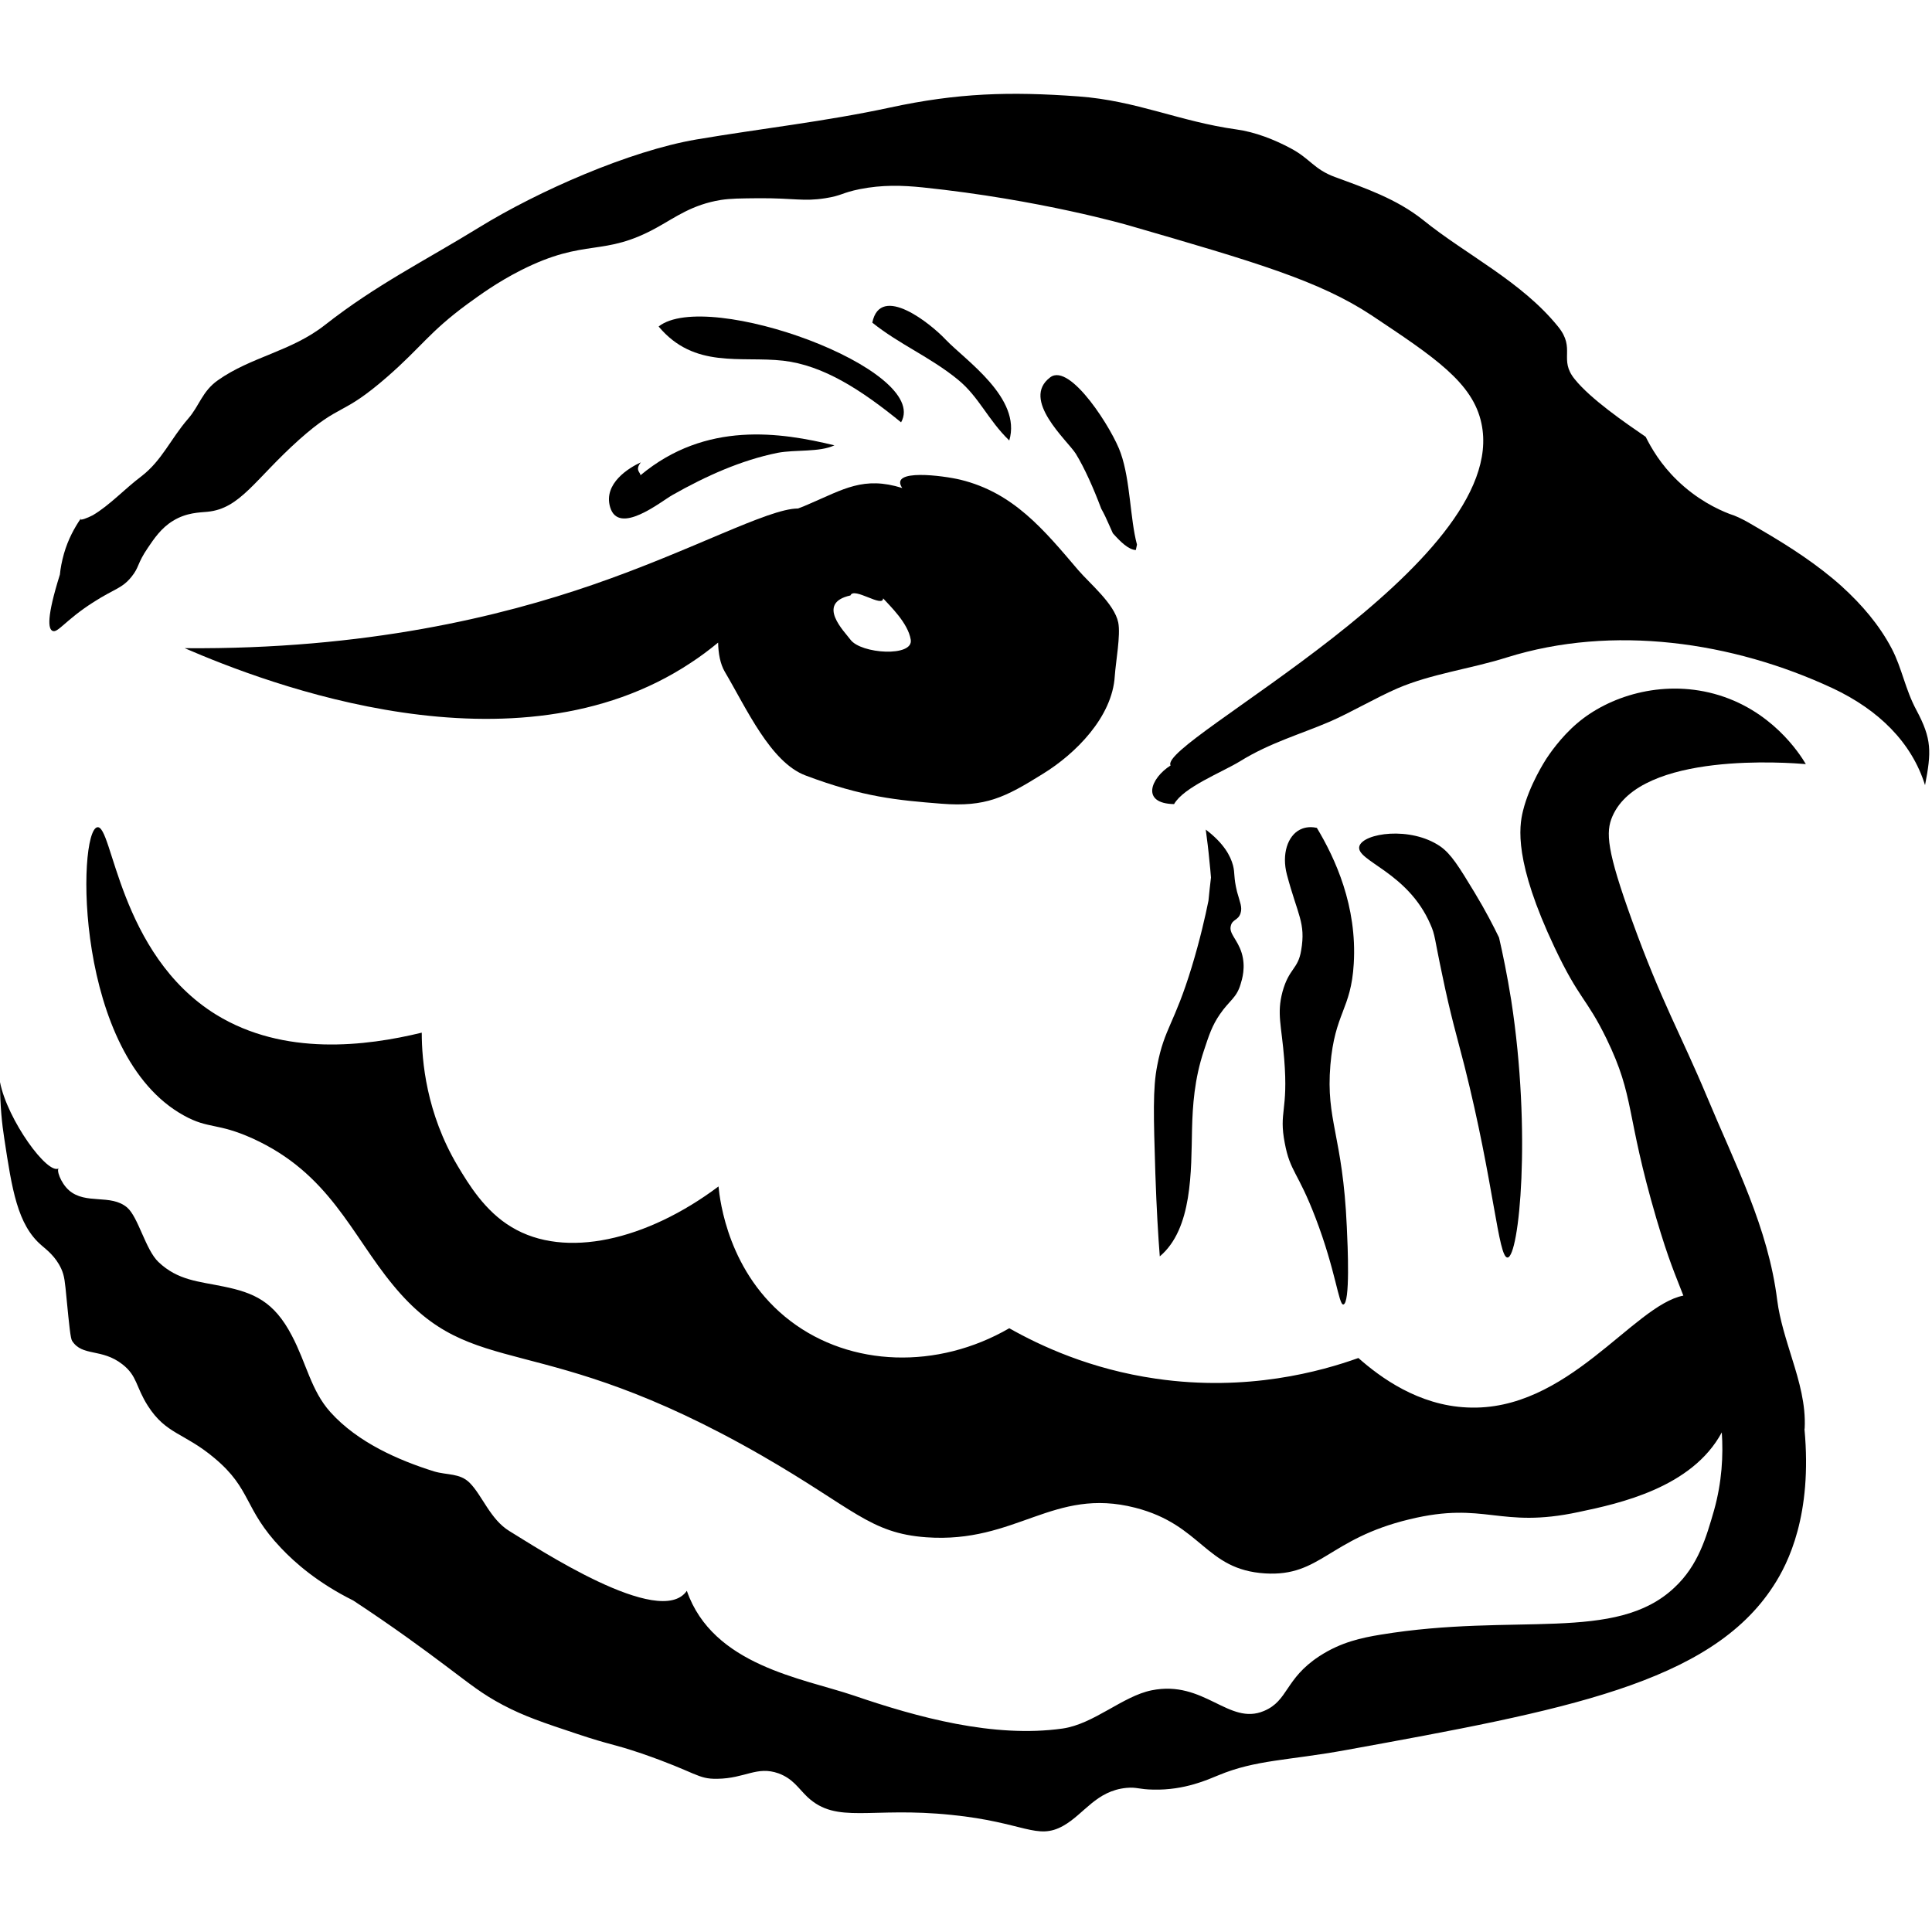
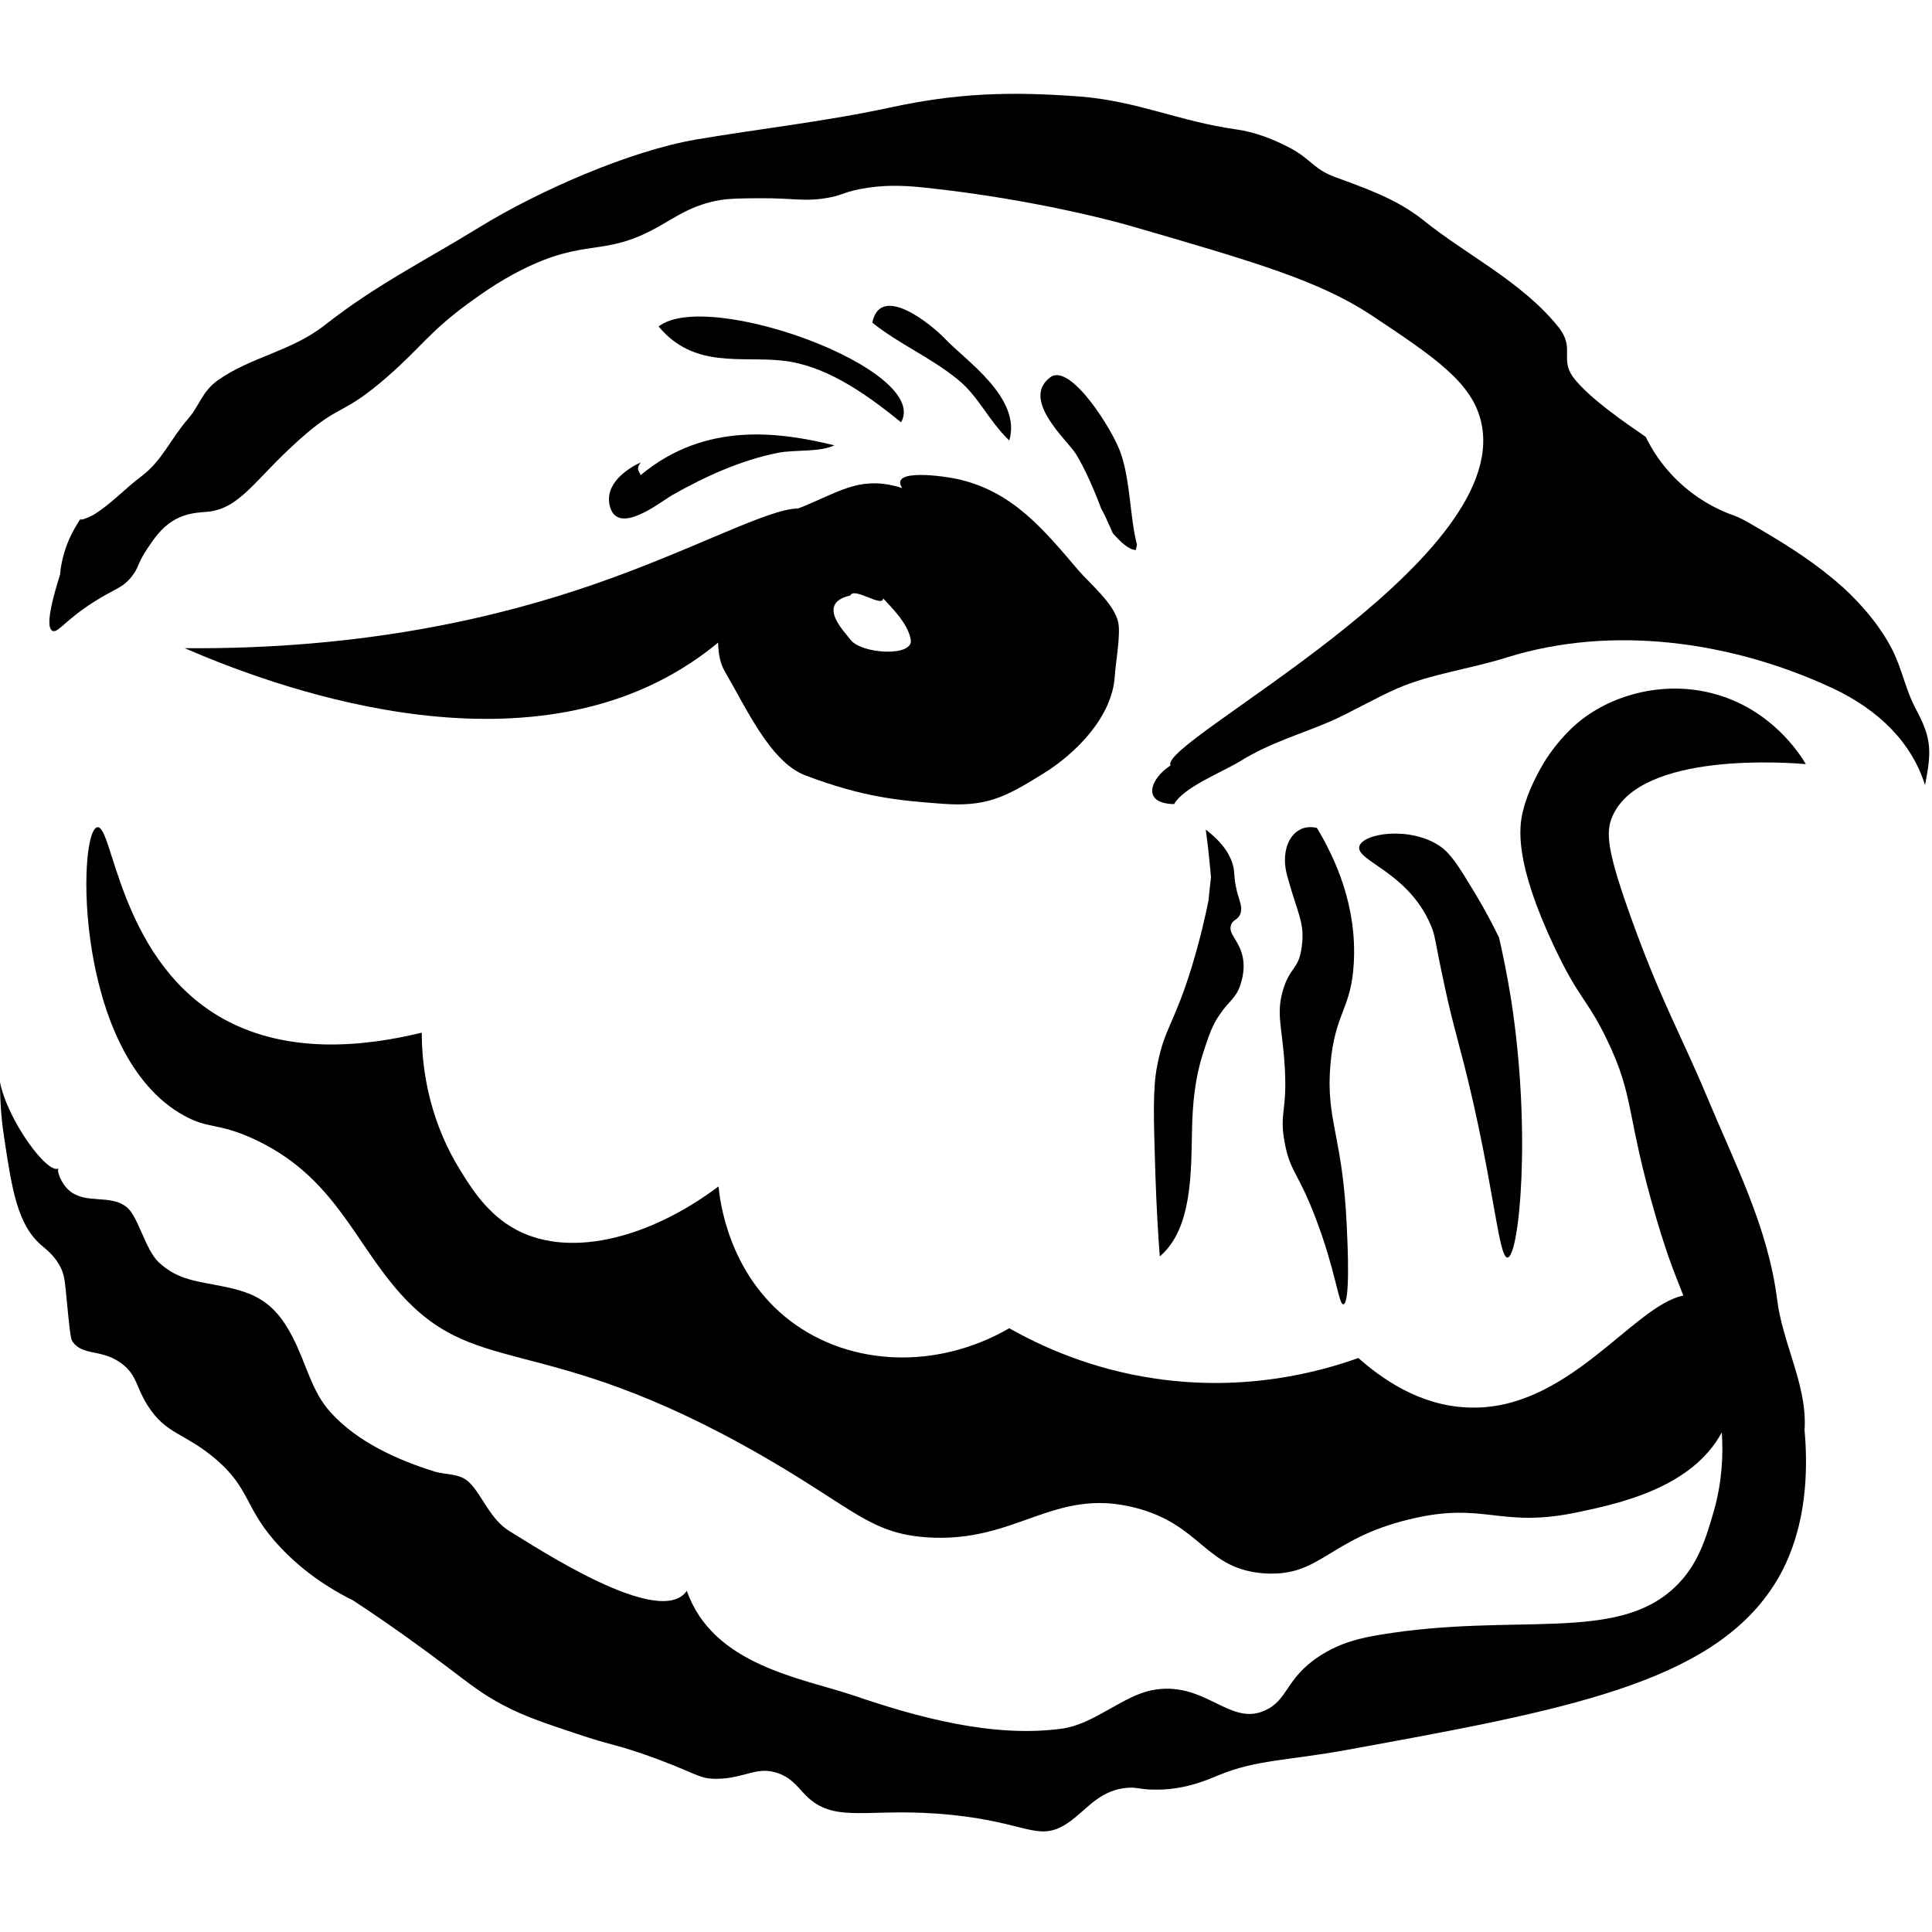
<svg xmlns="http://www.w3.org/2000/svg" viewBox="0 0 100 100">
  <path fill-rule="nonzero" d="M4.16 26.87C4.18 26.85 4.19 26.81 4.21 26.79C4.17 26.83 4.16 26.85 4.16 26.87" />
-   <path fill-rule="nonzero" d="M99.19 36.75C98.61 35.67 98.45 34.6 97.92 33.58C97.27 32.34 96.36 31.29 95.35 30.37L95.36 30.37C95.35 30.37 95.34 30.36 95.33 30.35C94.06 29.21 92.62 28.29 91.31 27.52C90.85 27.26 90.13 26.78 89.52 26.6L89.52 26.6C88.87 26.35 87.82 25.84 86.81 24.86C85.96 24.04 85.47 23.19 85.18 22.61C84.1 21.87 82.33 20.65 81.51 19.63C80.66 18.59 81.58 18.06 80.65 16.91C78.75 14.56 75.9 13.2 73.65 11.38C72.28 10.29 70.64 9.73 69.09 9.16C68.01 8.76 67.82 8.22 66.83 7.69C65.98 7.23 64.96 6.83 64 6.7C61.05 6.29 58.83 5.21 55.82 4.99C52.27 4.73 49.56 4.81 46.05 5.57C42.71 6.29 39.34 6.66 36.04 7.22C32.59 7.81 27.87 9.88 24.8 11.77C21.97 13.51 19.47 14.74 16.82 16.82C15.08 18.19 13.01 18.46 11.28 19.68C10.46 20.26 10.33 20.99 9.74 21.67C8.82 22.73 8.39 23.83 7.31 24.66C6.48 25.28 5.67 26.16 4.8 26.67C4.53 26.81 4.16 26.95 4.16 26.87C3.87 27.3 3.53 27.89 3.31 28.66C3.2 29.05 3.13 29.42 3.1 29.74C2.4 31.97 2.5 32.54 2.71 32.65C2.98 32.8 3.38 32.09 4.85 31.16C5.94 30.46 6.31 30.47 6.81 29.85C7.22 29.34 7.09 29.18 7.65 28.36C7.96 27.9 8.34 27.33 8.95 26.96C9.66 26.52 10.35 26.53 10.73 26.49C12.44 26.33 13.19 24.81 15.48 22.76C17.67 20.81 17.64 21.6 20.06 19.49C21.83 17.94 22.21 17.2 24.16 15.76C24.85 15.26 25.72 14.62 26.96 13.99C30.36 12.27 31.19 13.35 34.05 11.75C34.97 11.24 35.83 10.59 37.31 10.35C37.83 10.27 38.32 10.27 39.27 10.26C41.14 10.25 41.56 10.44 42.72 10.26C43.6 10.12 43.56 9.98 44.5 9.79C45.66 9.56 46.69 9.59 47.76 9.7C53.83 10.33 58.4 11.66 58.4 11.66C65 13.57 68.3 14.54 70.99 16.32C74.25 18.49 76.24 19.81 76.68 21.92C78.23 29.19 59.88 38.41 60.59 39.62C59.55 40.28 59.04 41.59 60.77 41.62C61.27 40.74 63.24 39.98 64.19 39.4C65.72 38.45 67.32 38 68.81 37.36C69.88 36.9 71.22 36.11 72.33 35.63C74.1 34.87 76.08 34.63 77.99 34.03C83.48 32.31 89.68 33.21 94.85 35.62C97.24 36.74 98.95 38.43 99.64 40.64C99.97 38.92 100 38.26 99.19 36.75" />
-   <path fill-rule="nonzero" d="M93.41 73.92C93.47 72.7 93.13 71.51 92.76 70.33C92.45 69.32 92.12 68.32 91.99 67.31C91.52 63.53 89.82 60.29 88.35 56.76C87.01 53.56 85.99 51.84 84.49 47.69C83.16 44.02 83.1 43.07 83.46 42.25C84.93 38.87 92.62 39.48 93.47 39.55C93.15 39.01 91.68 36.71 88.72 35.91C85.98 35.17 83.25 36.05 81.63 37.44C80.78 38.16 80.17 39.07 80.04 39.27C79.99 39.35 79.16 40.62 78.83 41.97C78.62 42.81 78.37 44.61 80.46 49.03C81.75 51.76 82.11 51.63 83.15 53.76C84.64 56.83 84.12 57.57 85.73 63.06C86.39 65.29 86.7 65.94 87.13 67.06C84.52 67.57 81.13 73.1 75.94 72.85C73.42 72.74 71.45 71.3 70.31 70.29C68.38 70.98 64.57 72.05 59.83 71.36C56.44 70.87 53.85 69.66 52.24 68.75C48.52 70.9 44.04 70.75 40.92 68.38C37.69 65.93 37.26 62.12 37.19 61.41C33.47 64.2 29.25 65.18 26.49 63.52C25.09 62.69 24.25 61.28 23.69 60.35C22.06 57.61 21.83 54.9 21.83 53.45C18.95 54.15 14.71 54.68 11.19 52.52C6.12 49.39 5.83 42.63 5.03 42.82C4 43.05 3.83 54.61 9.52 57.74C10.8 58.45 11.24 58.1 13.06 58.92C17.06 60.73 18.18 63.9 20.34 66.51C24.54 71.62 27.75 68.63 39.43 75.34C44.19 78.08 45.02 79.36 47.95 79.57C52.61 79.9 54.51 76.95 58.76 78.04C62.23 78.93 62.37 81.25 65.49 81.44C68.36 81.61 68.76 79.65 72.95 78.64C76.9 77.68 77.58 79.15 81.72 78.26C83.82 77.82 87.58 77 89.12 74.14C89.2 75.33 89.13 76.7 88.72 78.17C88.32 79.55 87.91 81.02 86.66 82.18C83.62 85.04 78.45 83.46 71.46 84.61C70.49 84.77 69.41 84.99 68.28 85.73C66.5 86.9 66.69 88.03 65.42 88.56C63.6 89.33 62.33 86.94 59.61 87.49C58.11 87.79 56.62 89.24 54.99 89.47C51.43 89.97 47.49 88.89 44.19 87.76C41.53 86.86 36.9 86.21 35.55 82.34C34.17 84.35 27.73 80.07 26.37 79.25C25.38 78.65 24.96 77.4 24.31 76.75C23.8 76.24 23.14 76.36 22.47 76.16C20.65 75.59 18.52 74.67 17.1 73.09C16.1 71.98 15.86 70.56 15.11 69.14C14.18 67.35 13.13 66.91 11.57 66.59C10.28 66.32 9.21 66.28 8.2 65.32C7.53 64.68 7.16 63 6.58 62.5C5.73 61.78 4.44 62.37 3.57 61.61C3.13 61.22 2.9 60.52 3.05 60.47C2.48 60.86 0.38 57.96 0 56.01C0 57.23 0.11 58.23 0.22 58.92C0.62 61.56 0.9 63.39 2.15 64.46C2.4 64.68 2.87 65.02 3.17 65.67C3.34 66.05 3.36 66.33 3.45 67.26C3.58 68.6 3.65 69.28 3.73 69.4C4.26 70.23 5.26 69.77 6.34 70.62C7.11 71.22 7.02 71.77 7.65 72.76C8.6 74.25 9.53 74.15 11.1 75.47C13.04 77.09 12.6 78.08 14.55 80.13C15.27 80.89 16.45 81.93 18.28 82.84C20.35 84.2 21.95 85.38 23.04 86.2C24.39 87.21 24.92 87.66 26.03 88.25C27.15 88.84 28.11 89.16 29.85 89.74C31.71 90.36 31.61 90.22 33.21 90.76C36.08 91.75 36.09 92.09 37.13 92.07C38.58 92.05 39.17 91.39 40.3 91.79C41.05 92.07 41.31 92.55 41.79 93.01C43.32 94.44 45.04 93.5 49.26 93.94C53.01 94.32 53.67 95.27 55.04 94.5C56.13 93.88 56.74 92.69 58.31 92.54C58.85 92.49 58.94 92.62 59.7 92.63C61.32 92.67 62.54 92.1 63.06 91.89C65 91.08 66.66 91.13 69.68 90.58C80.94 88.53 88.52 87.14 91.79 82.09C92.57 80.9 93.81 78.39 93.4 73.98C93.4 73.96 93.41 73.94 93.41 73.92" />
-   <path fill-rule="nonzero" d="M66.38 51.34C66.08 52.48 66.33 53.06 66.47 54.81C66.69 57.55 66.18 57.51 66.5 59.17C66.78 60.66 67.17 60.63 68.09 63.03C69.14 65.77 69.29 67.55 69.53 67.52C69.89 67.47 69.76 64.52 69.71 63.49C69.5 58.76 68.62 58.01 68.86 55.13C69.09 52.4 69.93 52.27 70.07 49.88C70.25 46.9 69.11 44.43 68.16 42.85C67.71 42.75 67.41 42.88 67.29 42.94C66.65 43.26 66.33 44.21 66.61 45.27C67.17 47.38 67.59 47.76 67.35 49.18C67.19 50.18 66.72 50.1 66.38 51.34" />
+   <path fill-rule="nonzero" d="M99.19 36.75C98.61 35.67 98.45 34.6 97.92 33.58C97.27 32.34 96.36 31.29 95.36 30.37L95.36 30.37C95.35 30.37 95.34 30.36 95.33 30.35C94.06 29.21 92.62 28.29 91.31 27.52C90.85 27.26 90.13 26.78 89.52 26.6L89.52 26.6C88.87 26.35 87.82 25.84 86.81 24.86C85.96 24.04 85.47 23.2 85.18 22.61C84.1 21.87 82.33 20.65 81.51 19.63C80.66 18.59 81.58 18.06 80.65 16.91C78.75 14.56 75.9 13.2 73.65 11.38C72.28 10.29 70.64 9.73 69.09 9.16C68.01 8.76 67.82 8.22 66.83 7.69C65.98 7.23 64.96 6.83 64 6.7C61.05 6.29 58.83 5.21 55.82 4.99C52.27 4.73 49.56 4.81 46.05 5.57C42.72 6.29 39.34 6.66 36.04 7.22C32.59 7.81 27.87 9.88 24.8 11.77C21.97 13.51 19.47 14.74 16.82 16.82C15.08 18.19 13.01 18.46 11.28 19.68C10.46 20.26 10.33 20.99 9.74 21.67C8.82 22.73 8.4 23.84 7.31 24.66C6.48 25.28 5.67 26.16 4.8 26.67C4.53 26.81 4.16 26.95 4.16 26.87C3.87 27.3 3.53 27.89 3.31 28.66C3.2 29.05 3.13 29.42 3.11 29.74C2.4 31.97 2.5 32.54 2.71 32.65C2.98 32.8 3.38 32.09 4.85 31.16C5.94 30.46 6.31 30.47 6.81 29.85C7.22 29.34 7.09 29.18 7.65 28.36C7.96 27.9 8.34 27.33 8.95 26.96C9.66 26.52 10.35 26.53 10.73 26.49C12.44 26.33 13.19 24.81 15.49 22.76C17.67 20.81 17.64 21.6 20.06 19.49C21.83 17.94 22.21 17.2 24.16 15.76C24.85 15.26 25.72 14.62 26.96 13.99C30.36 12.27 31.19 13.35 34.05 11.75C34.97 11.24 35.83 10.59 37.31 10.35C37.83 10.27 38.32 10.27 39.27 10.26C41.14 10.25 41.56 10.44 42.72 10.26C43.6 10.12 43.56 9.98 44.5 9.79C45.66 9.56 46.69 9.59 47.76 9.7C53.83 10.33 58.4 11.66 58.4 11.66C65 13.57 68.3 14.54 70.99 16.32C74.25 18.49 76.24 19.81 76.68 21.92C78.23 29.19 59.88 38.42 60.59 39.62C59.55 40.28 59.04 41.59 60.77 41.62C61.27 40.74 63.24 39.98 64.19 39.4C65.72 38.45 67.32 38 68.81 37.36C69.88 36.9 71.22 36.11 72.33 35.63C74.1 34.87 76.08 34.63 77.99 34.03C83.49 32.31 89.68 33.21 94.85 35.62C97.24 36.74 98.95 38.43 99.64 40.64C99.97 38.92 100 38.26 99.19 36.75" />
+   <path fill-rule="nonzero" d="M93.41 73.92C93.47 72.7 93.13 71.51 92.76 70.33C92.45 69.32 92.12 68.32 91.99 67.31C91.52 63.53 89.82 60.29 88.35 56.76C87.01 53.56 85.99 51.84 84.49 47.69C83.16 44.02 83.1 43.07 83.46 42.25C84.93 38.87 92.62 39.48 93.47 39.55C93.15 39.01 91.68 36.71 88.72 35.91C85.98 35.17 83.25 36.05 81.63 37.44C80.78 38.16 80.17 39.07 80.04 39.27C79.99 39.35 79.16 40.62 78.83 41.97C78.62 42.81 78.37 44.61 80.46 49.03C81.75 51.76 82.11 51.63 83.15 53.76C84.64 56.83 84.12 57.57 85.73 63.06C86.39 65.29 86.7 65.94 87.13 67.06C84.52 67.57 81.13 73.1 75.94 72.85C73.41 72.74 71.45 71.3 70.31 70.29C68.38 70.98 64.57 72.05 59.83 71.36C56.44 70.87 53.85 69.66 52.24 68.75C48.52 70.9 44.04 70.74 40.92 68.38C37.69 65.93 37.26 62.12 37.19 61.41C33.47 64.2 29.25 65.18 26.49 63.52C25.09 62.69 24.25 61.28 23.69 60.35C22.06 57.61 21.83 54.9 21.83 53.45C18.95 54.15 14.71 54.68 11.19 52.52C6.12 49.39 5.83 42.63 5.03 42.82C4 43.05 3.83 54.61 9.52 57.74C10.8 58.45 11.24 58.1 13.06 58.92C17.06 60.73 18.18 63.9 20.34 66.51C24.54 71.62 27.75 68.63 39.43 75.34C44.19 78.08 45.02 79.36 47.95 79.57C52.61 79.9 54.51 76.95 58.76 78.04C62.23 78.93 62.37 81.25 65.49 81.44C68.36 81.61 68.76 79.65 72.95 78.64C76.89 77.68 77.58 79.15 81.72 78.26C83.82 77.82 87.58 77 89.12 74.14C89.2 75.33 89.13 76.7 88.72 78.17C88.32 79.55 87.91 81.02 86.66 82.18C83.62 85.04 78.44 83.46 71.46 84.61C70.49 84.77 69.41 84.99 68.28 85.73C66.5 86.9 66.69 88.03 65.41 88.56C63.6 89.33 62.32 86.94 59.6 87.49C58.11 87.79 56.62 89.24 54.99 89.47C51.43 89.97 47.49 88.89 44.19 87.76C41.53 86.86 36.9 86.21 35.55 82.34C34.17 84.35 27.73 80.07 26.37 79.25C25.38 78.65 24.96 77.4 24.31 76.75C23.8 76.24 23.14 76.36 22.47 76.16C20.65 75.59 18.52 74.67 17.1 73.09C16.1 71.98 15.86 70.56 15.11 69.14C14.18 67.35 13.13 66.91 11.57 66.59C10.28 66.32 9.21 66.28 8.2 65.32C7.53 64.68 7.16 63 6.58 62.5C5.73 61.78 4.44 62.37 3.57 61.61C3.13 61.22 2.9 60.52 3.05 60.47C2.48 60.86 0.38 57.96 0 56.01C0 57.23 0.11 58.23 0.22 58.92C0.62 61.56 0.9 63.39 2.15 64.46C2.4 64.68 2.87 65.02 3.17 65.67C3.34 66.05 3.36 66.33 3.45 67.26C3.58 68.6 3.65 69.28 3.73 69.4C4.26 70.23 5.26 69.77 6.34 70.61C7.11 71.22 7.02 71.77 7.65 72.76C8.6 74.25 9.53 74.15 11.1 75.47C13.04 77.09 12.6 78.08 14.55 80.13C15.27 80.89 16.45 81.93 18.28 82.84C20.35 84.2 21.95 85.38 23.04 86.2C24.38 87.21 24.92 87.66 26.03 88.25C27.15 88.84 28.11 89.16 29.85 89.74C31.71 90.36 31.61 90.22 33.21 90.76C36.08 91.75 36.09 92.09 37.13 92.07C38.58 92.05 39.17 91.38 40.3 91.79C41.05 92.07 41.31 92.55 41.79 93.01C43.32 94.44 45.04 93.5 49.26 93.94C53.01 94.32 53.67 95.27 55.04 94.5C56.13 93.88 56.74 92.69 58.31 92.54C58.85 92.49 58.94 92.62 59.7 92.63C61.32 92.67 62.54 92.1 63.06 91.89C65.01 91.08 66.66 91.13 69.68 90.58C80.94 88.53 88.52 87.14 91.79 82.09C92.57 80.9 93.8 78.39 93.4 73.98C93.4 73.96 93.41 73.94 93.41 73.92" />
+   <path fill-rule="nonzero" d="M66.38 51.34C66.08 52.48 66.33 53.06 66.47 54.81C66.69 57.55 66.18 57.51 66.5 59.17C66.78 60.66 67.17 60.63 68.09 63.03C69.14 65.77 69.29 67.55 69.53 67.51C69.89 67.47 69.76 64.52 69.71 63.49C69.5 58.76 68.62 58.01 68.86 55.13C69.09 52.4 69.93 52.27 70.07 49.88C70.25 46.9 69.11 44.42 68.16 42.85C67.71 42.75 67.41 42.87 67.29 42.94C66.65 43.26 66.33 44.21 66.61 45.27C67.17 47.38 67.59 47.76 67.35 49.18C67.19 50.18 66.72 50.1 66.38 51.34" />
  <path fill-rule="nonzero" d="M74.04 47.85C74.29 48.41 74.24 48.54 74.65 50.46C75.08 52.55 75.4 53.61 75.8 55.17C77.33 61.24 77.55 65.11 78.03 65.09C78.63 65.06 79.28 58.63 78.22 51.77C78.01 50.46 77.78 49.35 77.59 48.53C77.31 47.95 76.89 47.13 76.32 46.19C75.52 44.87 75.11 44.2 74.55 43.81C73.01 42.75 70.56 43.12 70.36 43.8C70.15 44.56 72.86 45.11 74.04 47.85" />
-   <path fill-rule="nonzero" d="M61.69 50.03C60.78 53.02 60.27 53.21 59.9 55.14C59.66 56.33 59.71 57.79 59.8 60.72C59.86 62.53 59.95 64.02 60.03 65.03C61.73 63.6 61.65 60.6 61.7 58.43C61.73 57.23 61.82 55.86 62.31 54.39C62.58 53.57 62.74 53.08 63.14 52.5C63.63 51.78 64 51.66 64.21 50.95C64.29 50.69 64.49 50.06 64.27 49.33C64.05 48.61 63.59 48.32 63.71 47.91C63.79 47.58 64.09 47.64 64.21 47.27C64.31 46.95 64.18 46.71 64.03 46.16C63.84 45.39 63.93 45.22 63.82 44.79C63.69 44.31 63.36 43.66 62.41 42.94C62.48 43.47 62.55 44.01 62.6 44.57C62.63 44.86 62.66 45.14 62.68 45.42C62.63 45.82 62.59 46.22 62.55 46.62C62.39 47.41 62.12 48.61 61.69 50.03" />
+   <path fill-rule="nonzero" d="M61.69 50.03C60.77 53.02 60.27 53.21 59.9 55.14C59.66 56.33 59.71 57.79 59.8 60.72C59.86 62.53 59.95 64.02 60.03 65.03C61.73 63.6 61.65 60.6 61.7 58.43C61.73 57.23 61.82 55.86 62.31 54.39C62.58 53.57 62.74 53.08 63.14 52.5C63.63 51.78 63.99 51.66 64.21 50.95C64.29 50.69 64.49 50.06 64.27 49.33C64.05 48.61 63.59 48.32 63.71 47.91C63.79 47.58 64.09 47.64 64.21 47.27C64.31 46.95 64.18 46.71 64.03 46.16C63.84 45.39 63.93 45.22 63.82 44.79C63.69 44.3 63.35 43.66 62.41 42.94C62.48 43.47 62.55 44.01 62.6 44.57C62.63 44.86 62.66 45.14 62.68 45.42C62.63 45.82 62.59 46.22 62.55 46.62C62.39 47.41 62.12 48.61 61.69 50.03" />
  <path fill-rule="nonzero" d="M57.39 27.13C57.46 27.29 57.53 27.44 57.6 27.6C58 28.05 58.41 28.45 58.79 28.47C58.81 28.37 58.83 28.29 58.85 28.19C58.49 26.85 58.51 24.88 58.01 23.46C57.62 22.29 55.4 18.74 54.36 19.53C52.82 20.68 55.24 22.79 55.68 23.48C56.14 24.23 56.6 25.27 57 26.33C57.14 26.58 57.27 26.85 57.39 27.13" />
-   <path fill-rule="nonzero" d="M52.24 22.8C52.89 20.6 49.98 18.66 48.94 17.57C48.2 16.78 45.57 14.64 45.15 16.7C46.56 17.83 48.15 18.48 49.57 19.64C50.67 20.53 51.13 21.73 52.24 22.8" />
+   <path fill-rule="nonzero" d="M52.24 22.8C52.89 20.6 49.98 18.66 48.95 17.57C48.2 16.78 45.57 14.64 45.15 16.7C46.56 17.83 48.15 18.48 49.57 19.64C50.67 20.53 51.13 21.73 52.24 22.8" />
  <path fill-rule="nonzero" d="M34.09 16.9C35.94 19.11 38.34 18.42 40.54 18.67C42.62 18.91 44.58 20.18 46.64 21.86C48.19 19.12 36.6 14.91 34.09 16.9" />
-   <path fill-rule="nonzero" d="M31.58 26.25C32.02 27.74 34.21 25.96 34.79 25.63C36.55 24.63 38.37 23.82 40.24 23.44C41.18 23.26 42.4 23.42 43.19 23.05C40.42 22.38 36.54 21.77 33.15 24.6C33.15 24.44 32.85 24.34 33.17 23.93C32.56 24.21 31.22 25.02 31.58 26.25" />
-   <path fill-rule="nonzero" d="M44.02 30.82C44.19 30.36 45.7 31.48 45.71 30.97C46.05 31.35 47 32.24 47.14 33.11C47.29 34.02 44.57 33.85 44.02 33.11C43.73 32.71 42.2 31.22 44.02 30.82M9.56 33.55C13.79 35.38 26.65 40.34 35.75 34.31C36.24 33.99 36.71 33.64 37.17 33.26C37.18 33.83 37.28 34.36 37.51 34.76C38.64 36.67 39.88 39.46 41.7 40.14C44.67 41.26 46.46 41.42 48.73 41.6C51.02 41.78 52.01 41.28 53.97 40.06C55.68 39.01 57.57 37.11 57.7 35C57.75 34.25 58.01 32.88 57.88 32.22C57.68 31.25 56.41 30.21 55.81 29.51C54.03 27.42 52.46 25.5 49.71 24.83C48.84 24.62 46 24.24 46.7 25.26C44.7 24.63 43.65 25.33 41.87 26.09C41.68 26.18 41.49 26.25 41.3 26.32C39.76 26.32 35.81 28.5 30.7 30.26C25.96 31.9 18.94 33.63 9.56 33.55" />
+   <path fill-rule="nonzero" d="M31.58 26.25C32.02 27.74 34.21 25.96 34.79 25.63C36.55 24.63 38.37 23.82 40.25 23.44C41.18 23.26 42.4 23.42 43.19 23.05C40.42 22.38 36.54 21.77 33.15 24.6C33.16 24.44 32.85 24.34 33.17 23.93C32.56 24.21 31.22 25.02 31.58 26.25" />
+   <path fill-rule="nonzero" d="M44.02 30.82C44.19 30.36 45.7 31.48 45.71 30.97C46.05 31.35 47 32.24 47.14 33.11C47.29 34.02 44.57 33.85 44.02 33.11C43.73 32.71 42.2 31.23 44.02 30.82M9.56 33.55C13.79 35.38 26.65 40.34 35.75 34.31C36.24 33.99 36.71 33.64 37.17 33.26C37.18 33.83 37.28 34.36 37.52 34.76C38.64 36.67 39.88 39.46 41.7 40.14C44.67 41.26 46.46 41.43 48.74 41.6C51.02 41.78 52.01 41.28 53.97 40.06C55.68 39.01 57.57 37.11 57.7 35C57.75 34.25 58.01 32.88 57.88 32.22C57.68 31.25 56.41 30.21 55.81 29.51C54.03 27.42 52.46 25.5 49.71 24.83C48.84 24.62 46 24.24 46.7 25.26C44.7 24.63 43.65 25.33 41.87 26.09C41.68 26.18 41.49 26.25 41.3 26.32C39.76 26.32 35.81 28.5 30.7 30.26C25.96 31.9 18.94 33.63 9.56 33.55" />
</svg>
